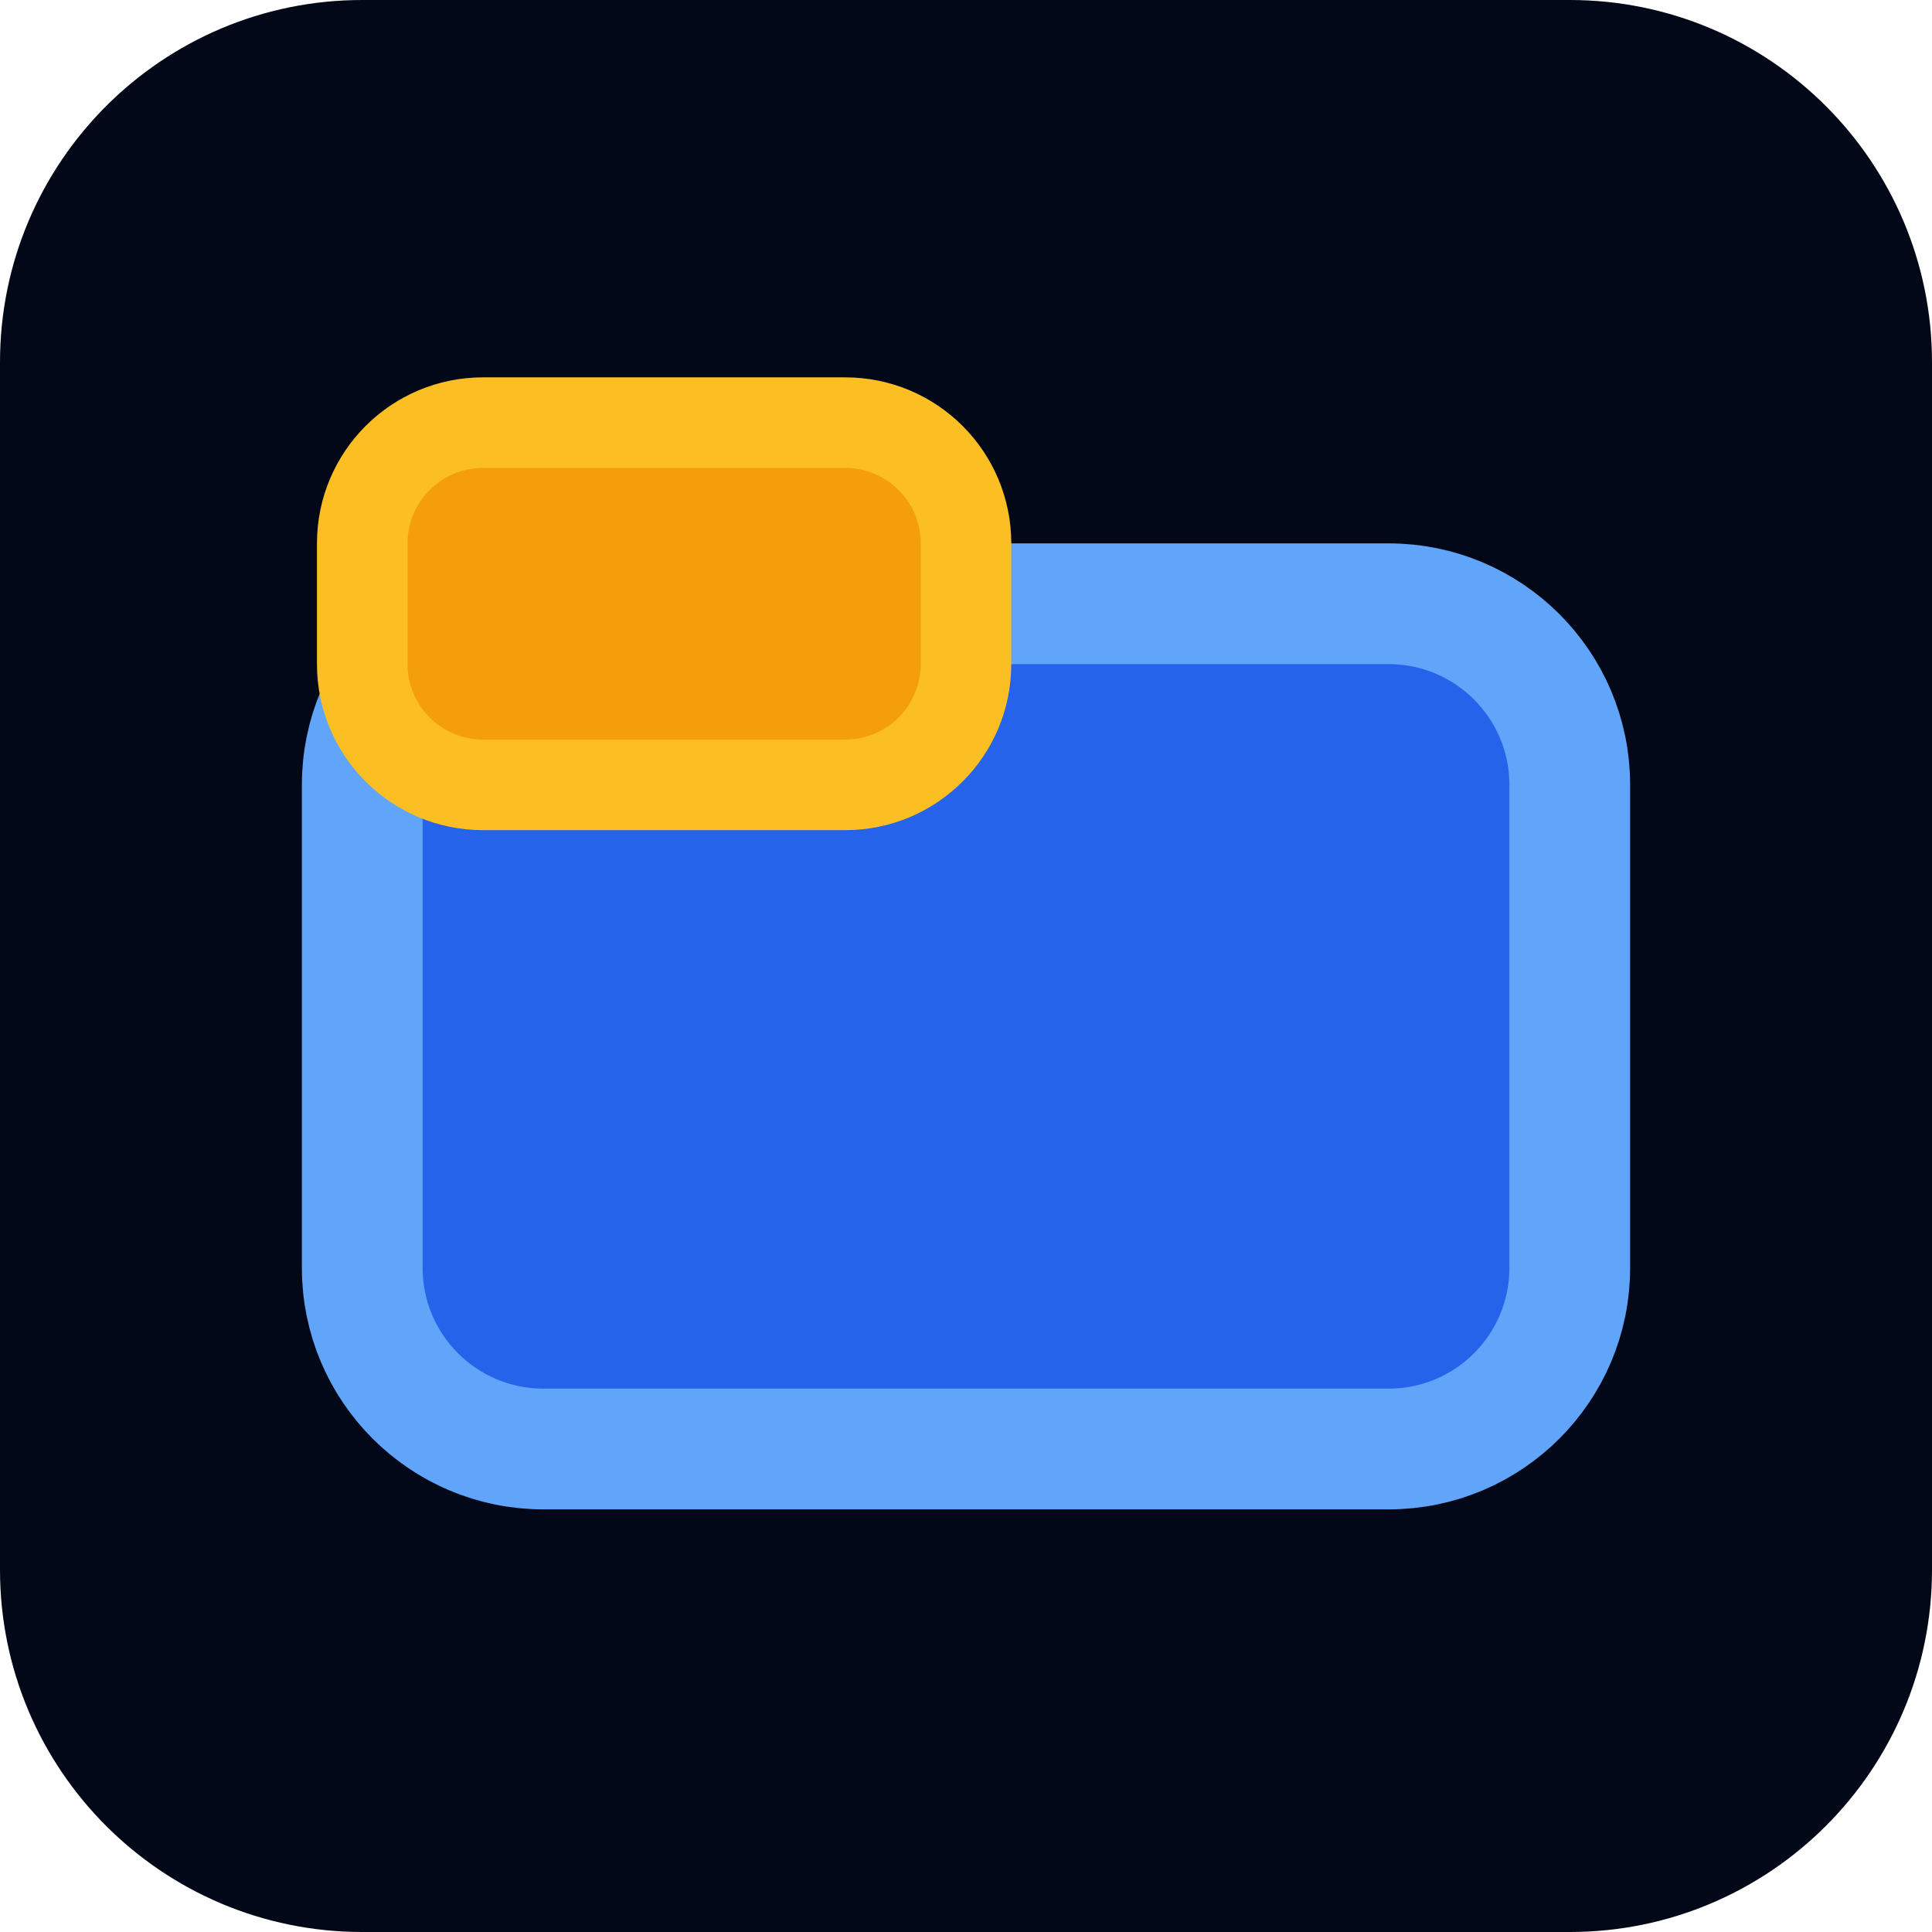
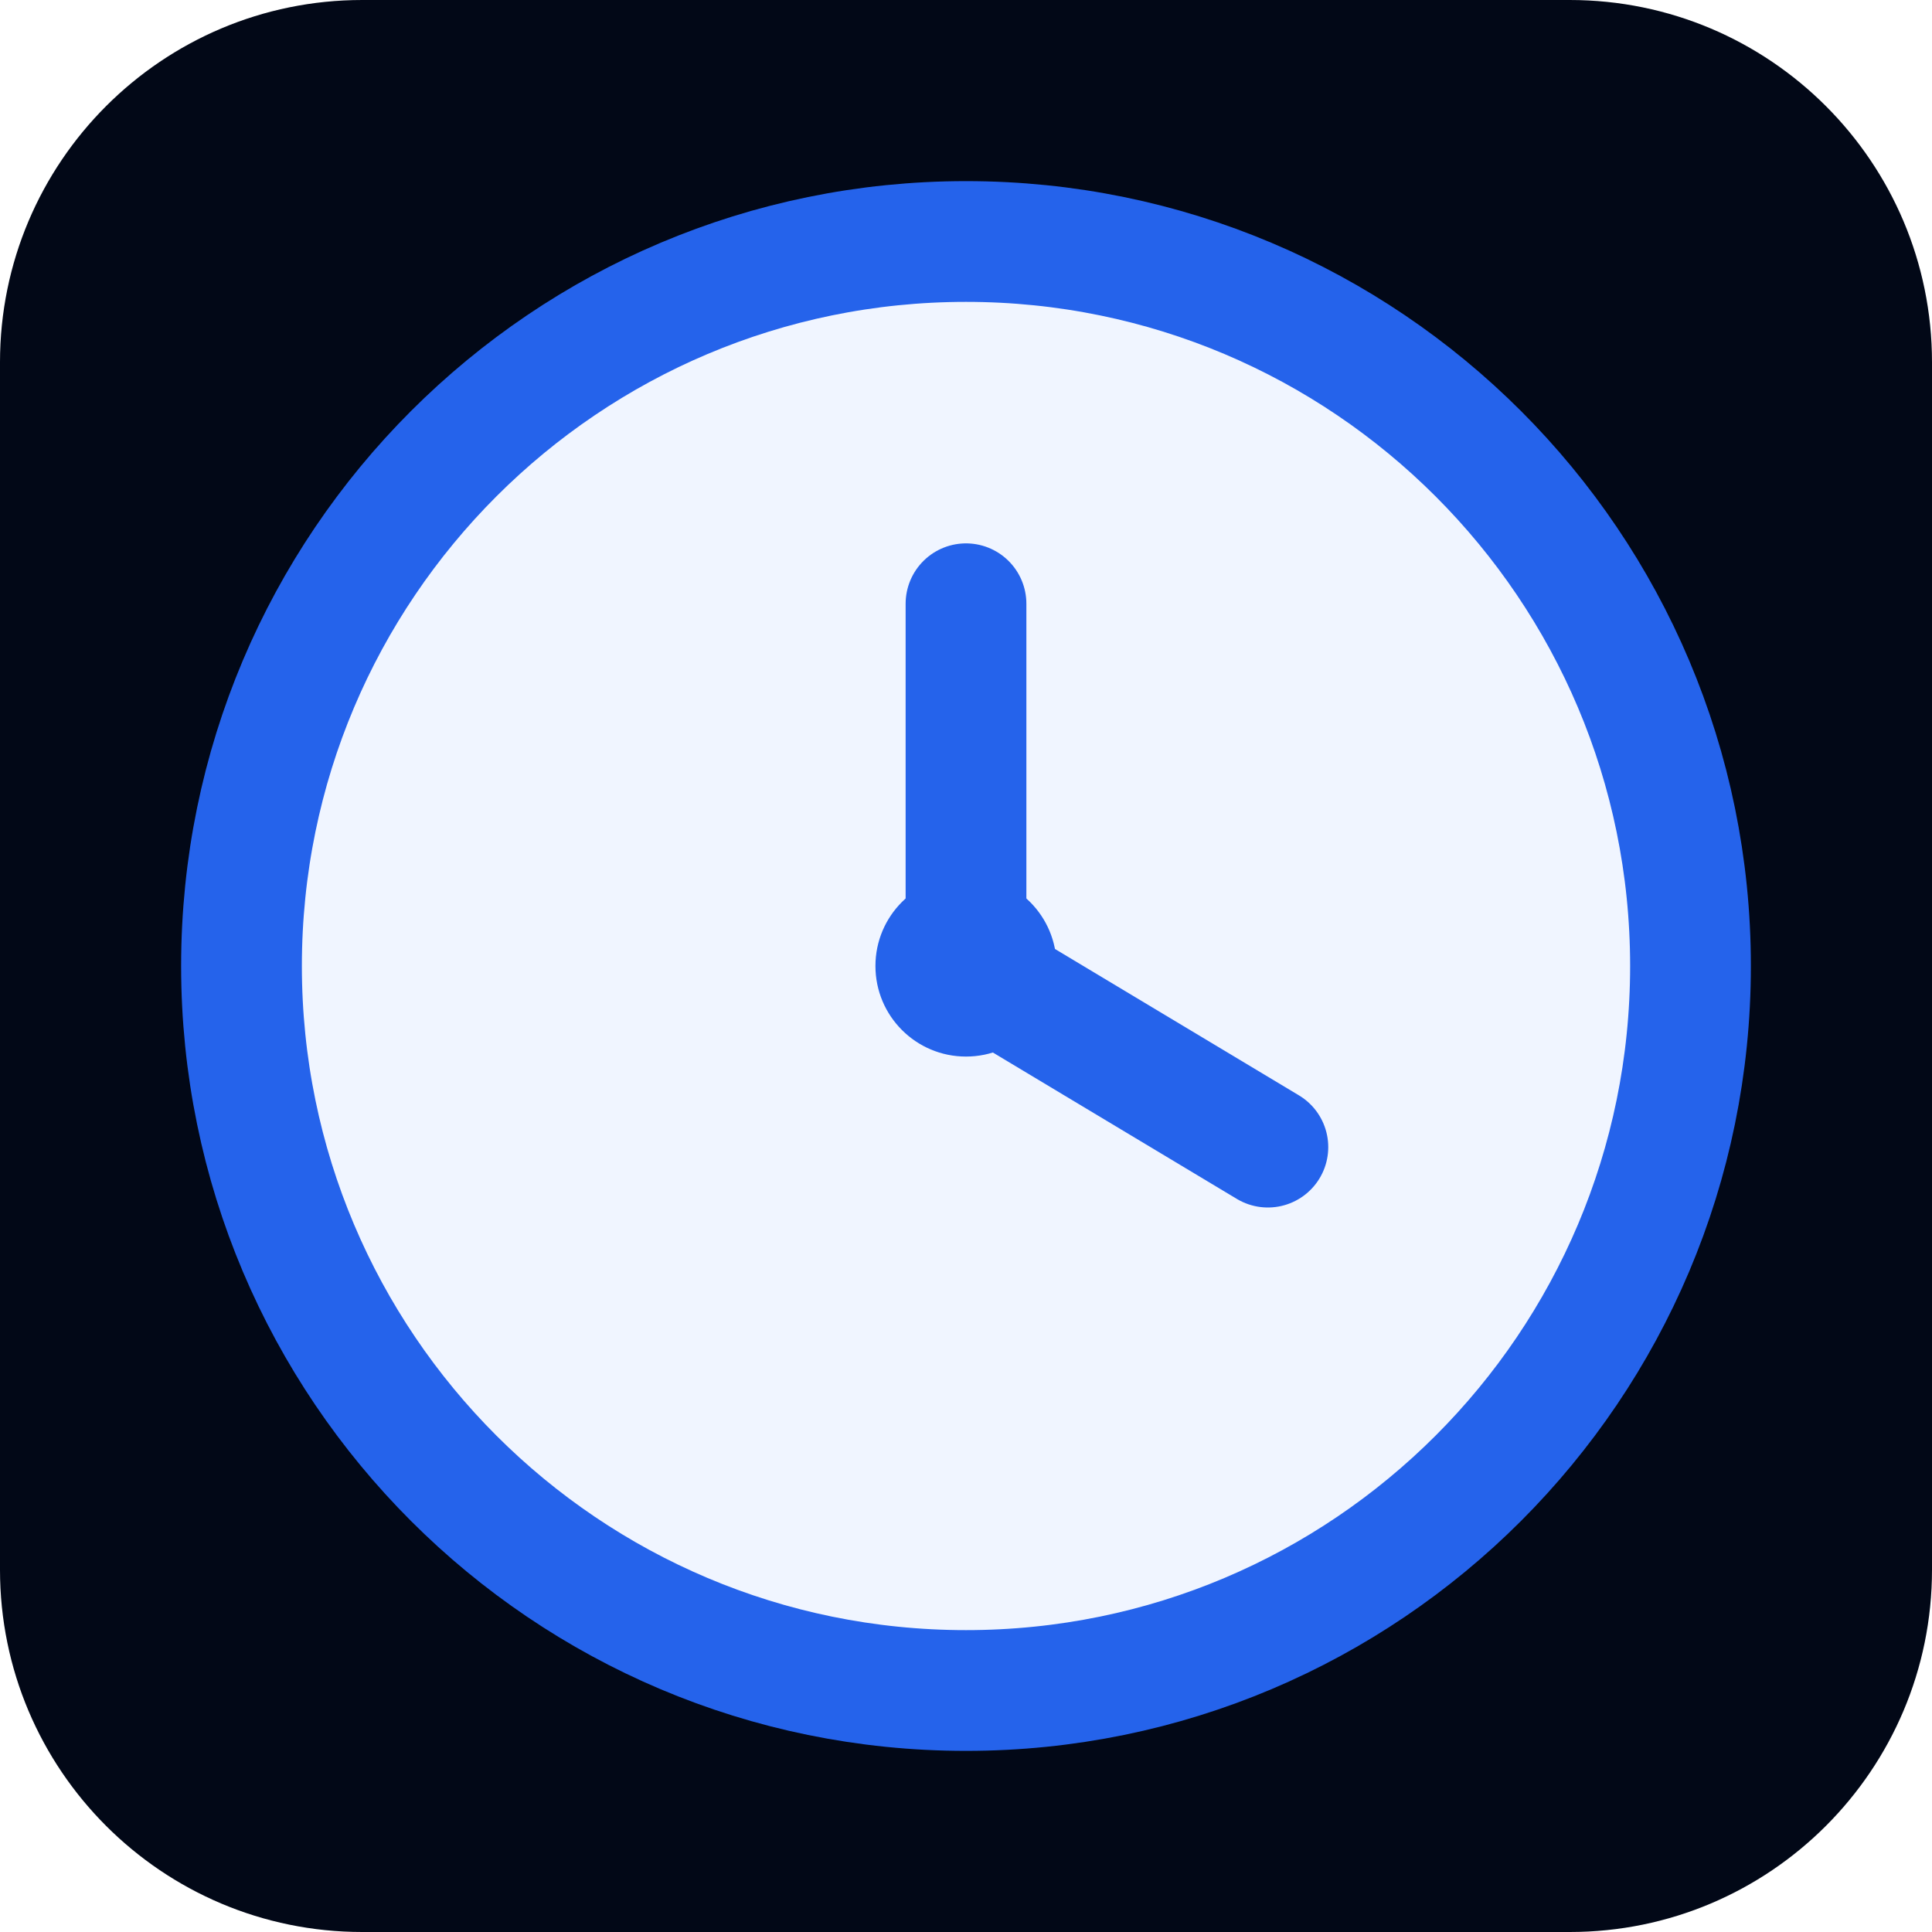
- <svg xmlns="http://www.w3.org/2000/svg" width="32" height="32" viewBox="0 0 32 32" fill="none">
+ <svg xmlns="http://www.w3.org/2000/svg" viewBox="0 0 32 32" width="32" height="32">
  <rect width="32" height="32" rx="6" fill="#020817" />
+   <circle cx="16" cy="16" r="12" fill="#f0f5ff" stroke="#2563eb" stroke-width="2" />
  <g>
-     <rect x="6" y="10" width="20" height="14" rx="3" fill="#2563eb" stroke="#60a5fa" stroke-width="2" />
-     <rect x="6" y="7" width="10" height="6" rx="2" fill="#f59e0b" stroke="#fbbf24" stroke-width="1.5" />
+     <path d="M16 16V10" stroke="#2563eb" stroke-width="2" stroke-linecap="round" />
+     <path d="M16 16L21 19" stroke="#2563eb" stroke-width="2" stroke-linecap="round" />
+     <circle cx="16" cy="16" r="1.5" fill="#2563eb" />
  </g>
</svg>
